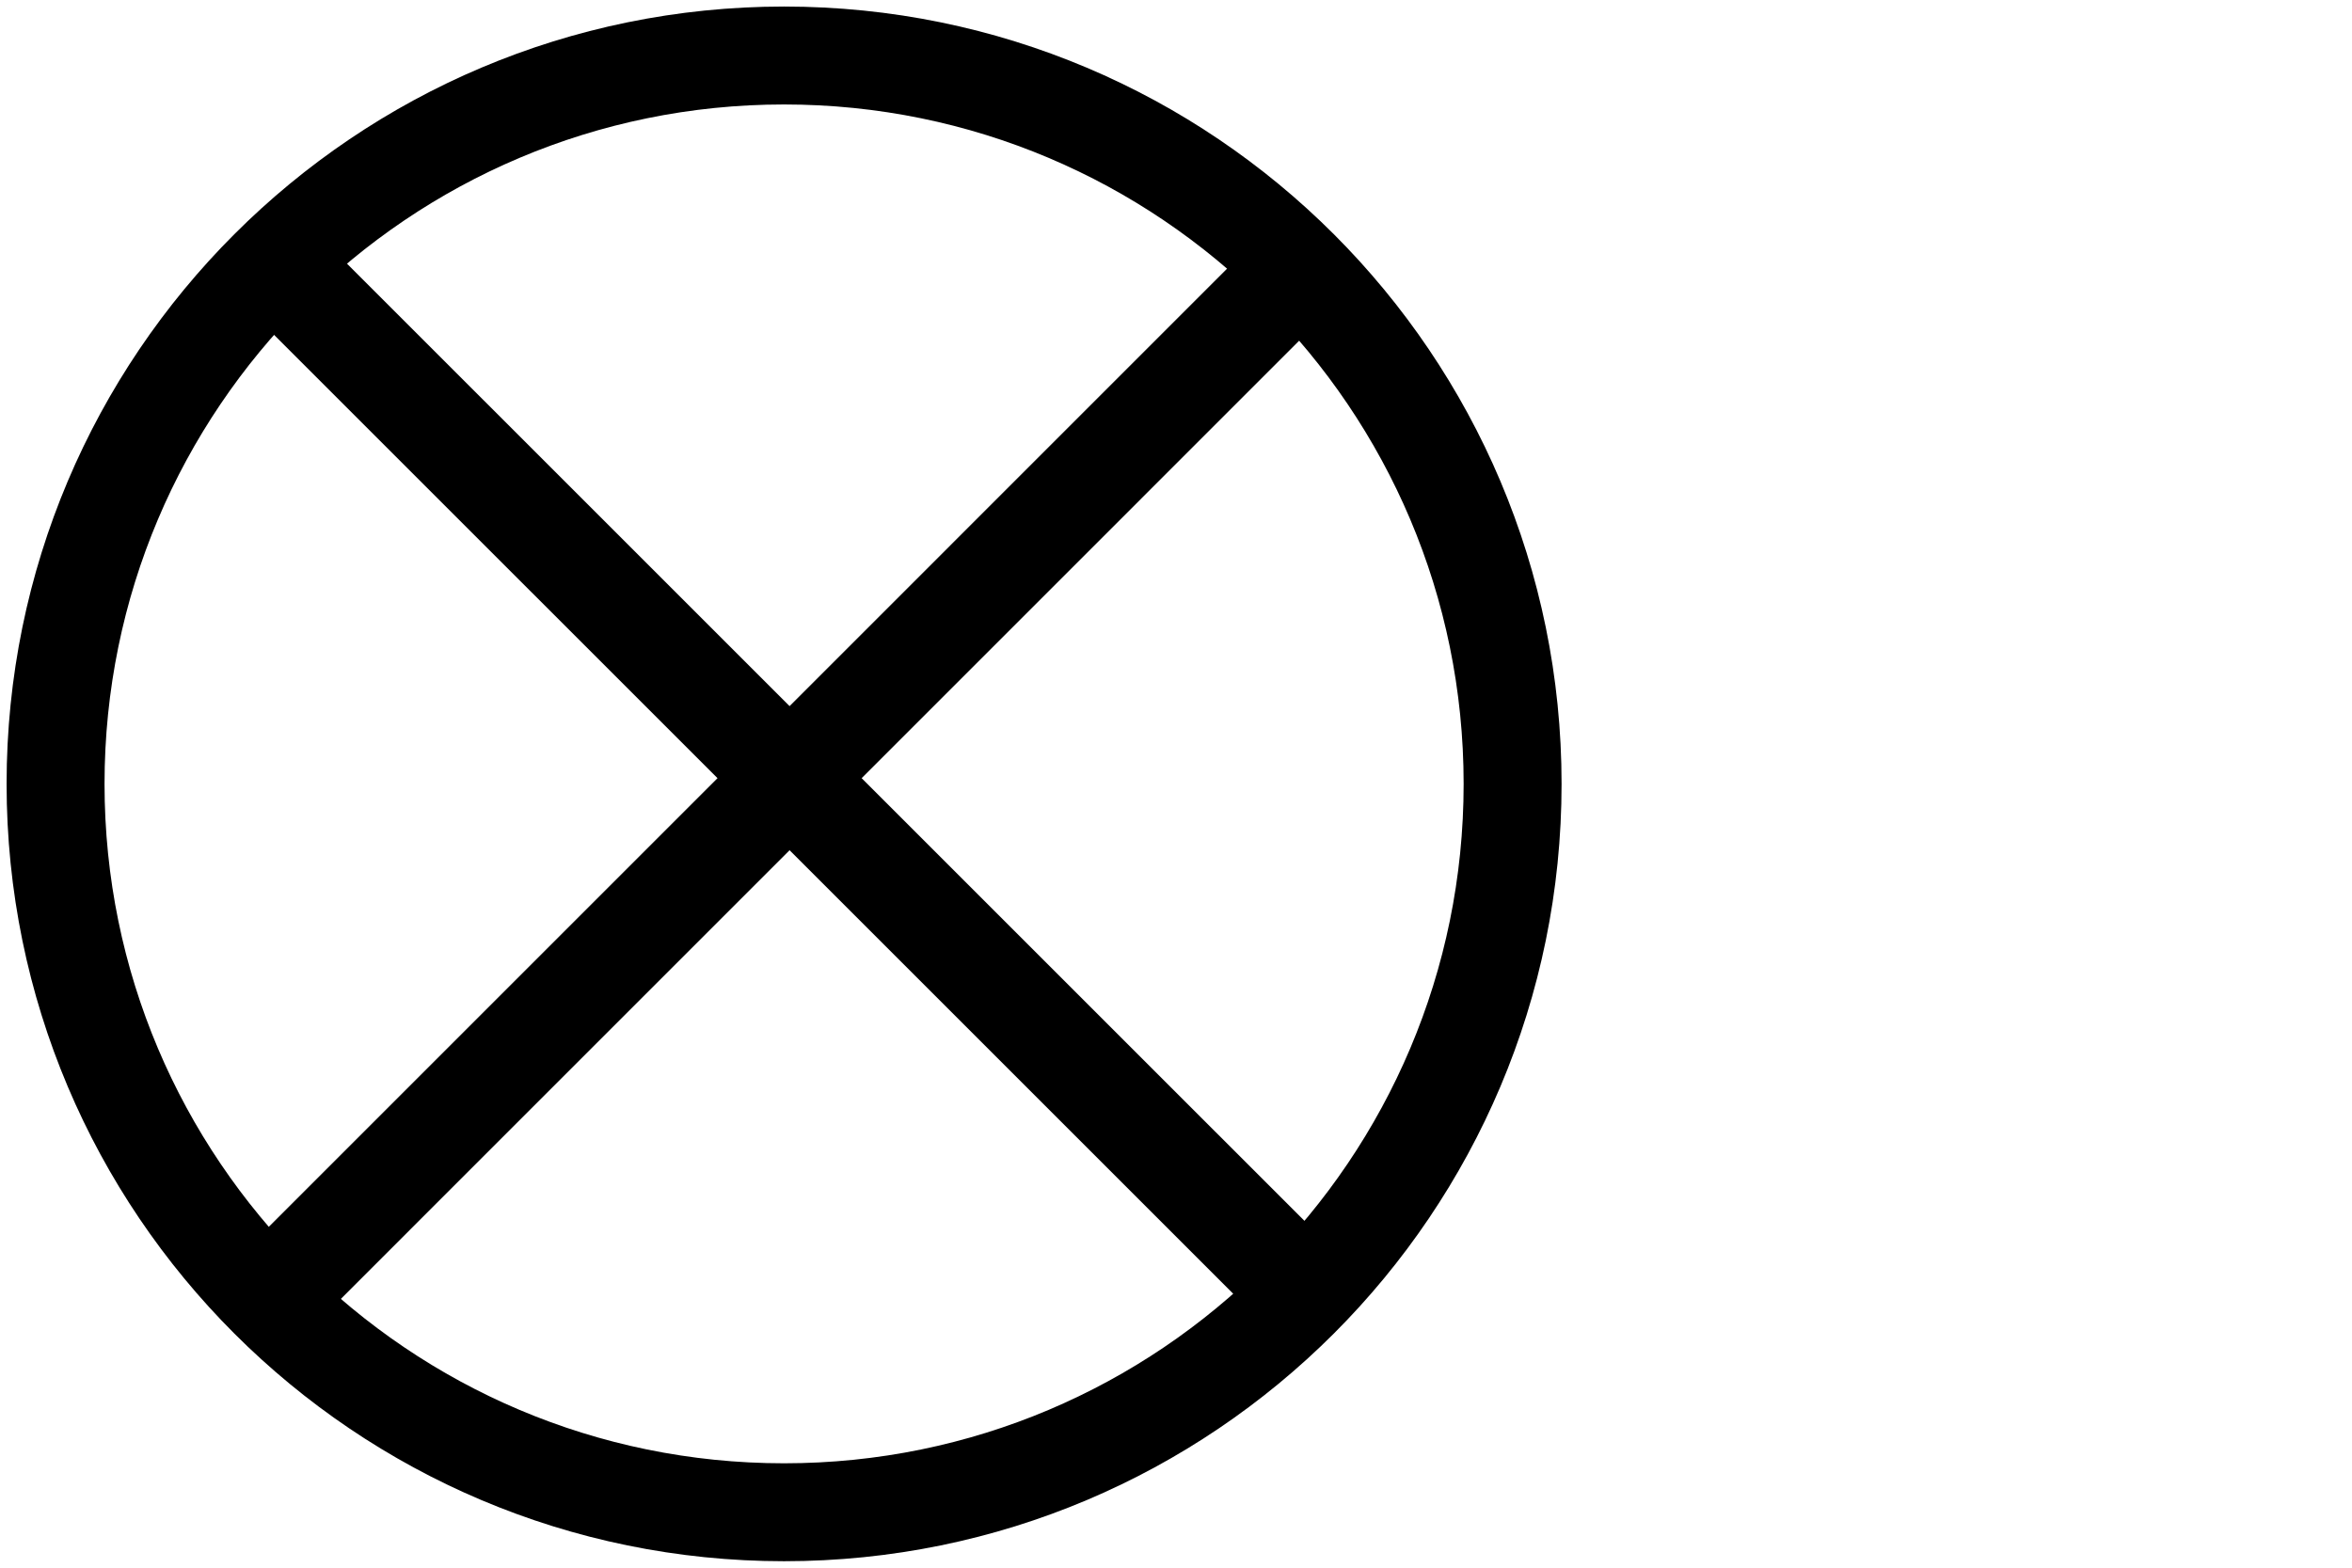
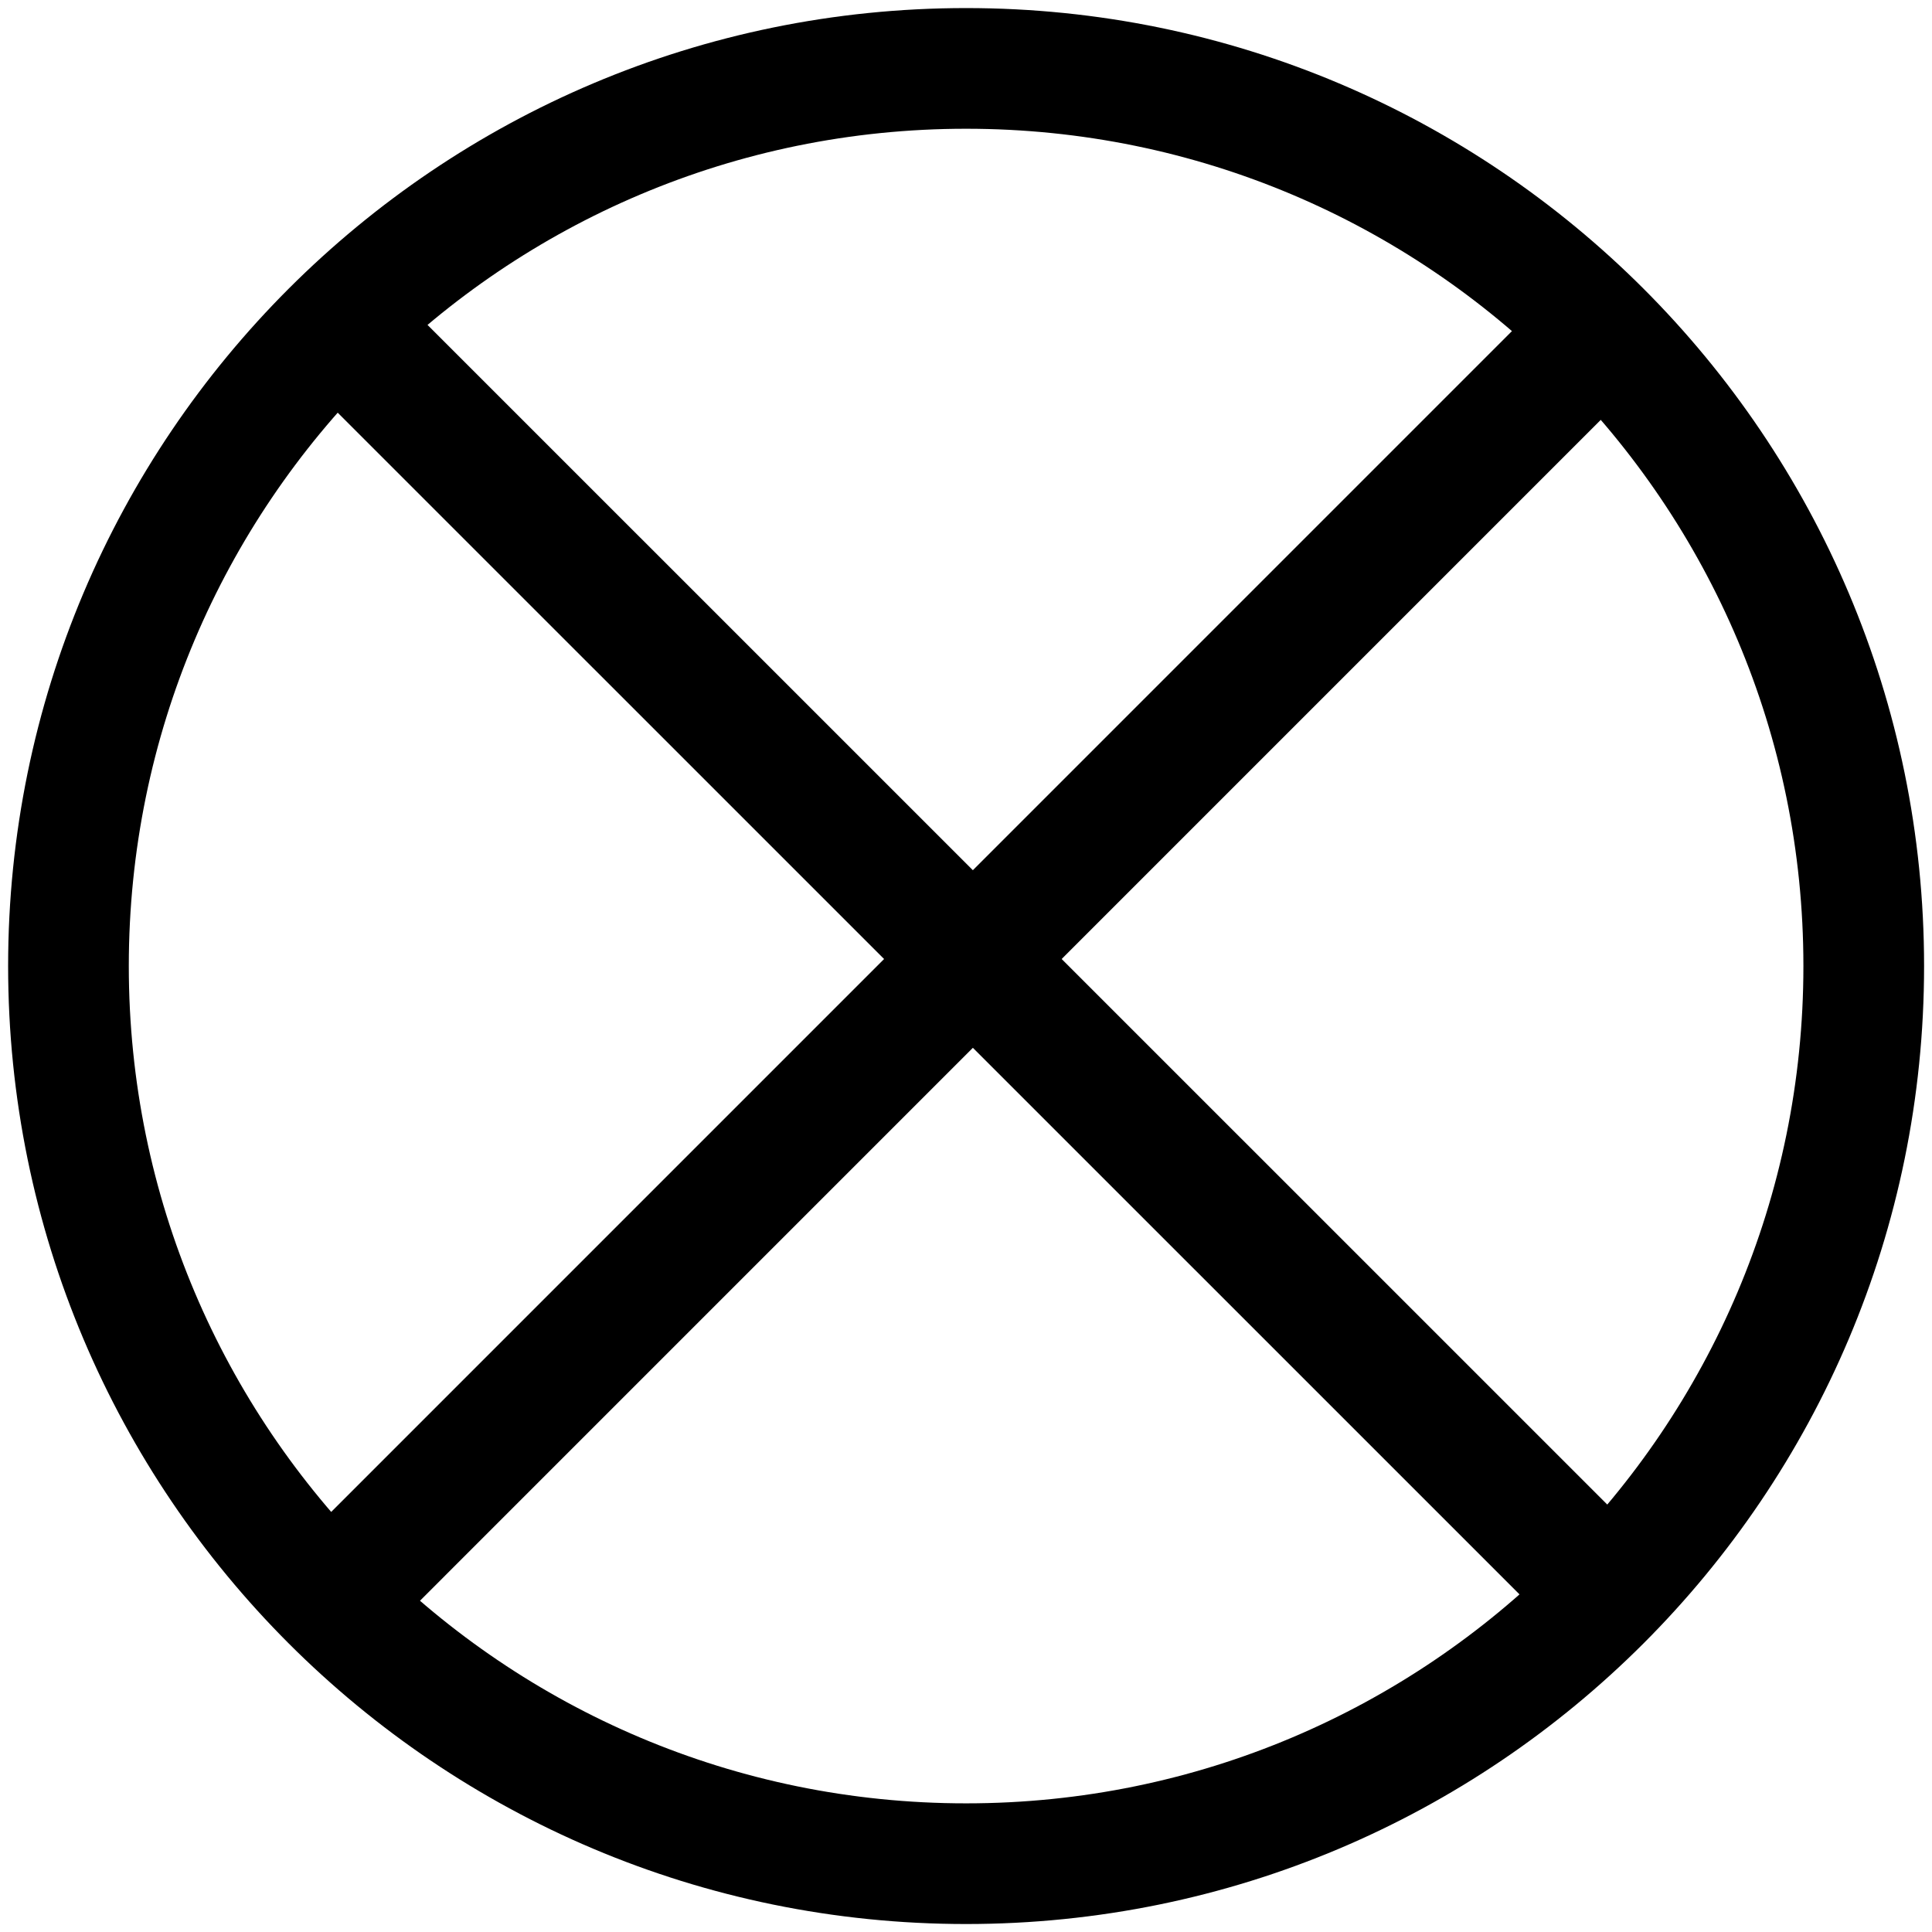
- <svg xmlns="http://www.w3.org/2000/svg" width="100%" height="100%" viewBox="0 0 30 20" version="1.1" xml:space="preserve" style="fill-rule:evenodd;clip-rule:evenodd;stroke-linecap:round;stroke-linejoin:round;stroke-miterlimit:1.5;">
+ <svg xmlns="http://www.w3.org/2000/svg" width="100%" height="100%" viewBox="0 0 20 20" version="1.1" xml:space="preserve" style="fill-rule:evenodd;clip-rule:evenodd;stroke-linecap:round;stroke-linejoin:round;stroke-miterlimit:1.5;">
  <g transform="matrix(0.261344,0,0,0.261344,-656.021,-125.302)">
    <circle cx="2548.45" cy="517.718" r="35.556" style="fill:none;stroke:black;stroke-width:4.78px;" />
  </g>
  <g transform="matrix(0.00585672,-0.999983,0.999983,0.00585672,0.0842812,19.9408)">
    <path d="M3.464,3.398L16.679,16.458" style="fill:none;stroke:black;stroke-width:1.3px;stroke-linecap:butt;" />
  </g>
  <g transform="matrix(0.999983,0.00585672,-0.00585672,0.999983,0.0583184,-0.0588135)">
    <path d="M3.464,3.398L16.679,16.458" style="fill:none;stroke:black;stroke-width:1.3px;stroke-linecap:butt;" />
  </g>
</svg>
